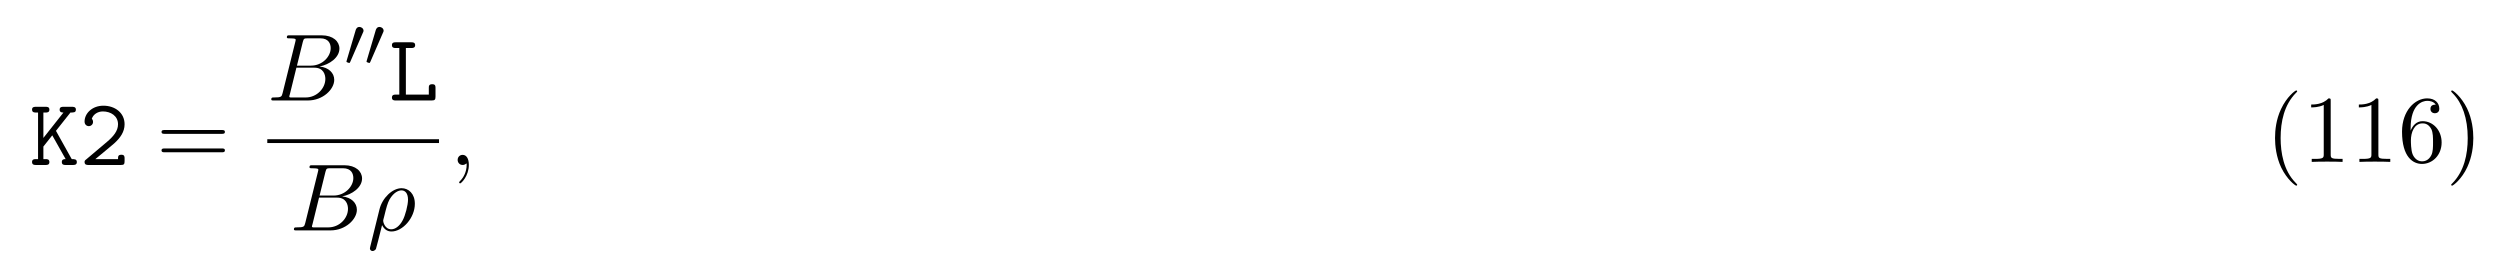
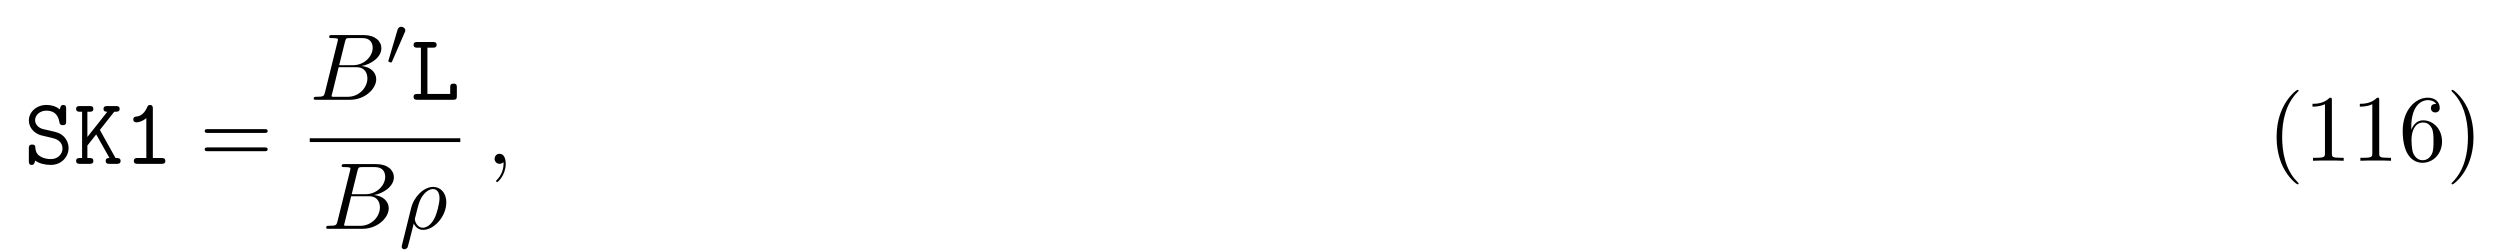
- <svg xmlns="http://www.w3.org/2000/svg" xmlns:xlink="http://www.w3.org/1999/xlink" height="29pt" viewBox="0 0 286 29" width="286pt">
+ <svg xmlns="http://www.w3.org/2000/svg" xmlns:xlink="http://www.w3.org/1999/xlink" height="29pt" viewBox="0 0 288 29" width="288pt">
  <symbol id="a" overflow="visible">
+     <path d="m3.234-2.984c.297.062 1.203.281 1.203 1.234 0 .562-.469 1.203-1.328 1.203-.312 0-.844-.047-1.281-.344-.453-.281-.5-.75-.516-.938 0-.188-.016-.391-.359-.391-.391 0-.391.234-.391.453v1.438c0 .172 0 .453.328.453.25 0 .312-.156.406-.5.438.328 1.109.5 1.797.5 1.266 0 2.047-.969 2.047-1.938 0-.703-.391-1.156-.516-1.297-.453-.438-.75-.516-1.594-.703l-.875-.203c-.469-.125-.875-.516-.875-1.016 0-.562.531-1.094 1.297-1.094 1.297 0 1.453 1.031 1.516 1.375.047.234.156.297.375.297.391 0 .391-.219.391-.438v-1.453c0-.172 0-.438-.328-.438-.266 0-.328.188-.406.516-.453-.391-1.031-.516-1.531-.516-1.203 0-2.031.859-2.031 1.781 0 .734.5 1.453 1.406 1.719.047.016 1.109.266 1.266.297zm0 0" />
+   </symbol>
+   <symbol id="b" overflow="visible">
    <path d="m3.016-3.906 1.656-2.094c.391 0 .625 0 .625-.344 0-.312-.297-.312-.453-.312h-.969c-.156 0-.438 0-.438.328s.297.328.438.328l-2.297 2.906v-2.906h.25c.156 0 .438 0 .438-.328s-.266-.328-.438-.328h-1.094c-.172 0-.453 0-.453.312 0 .344.281.344.453.344h.234v5.328h-.234c-.172 0-.453 0-.453.328 0 .344.281.344.453.344h1.094c.156 0 .438 0 .438-.328 0-.344-.266-.344-.438-.344h-.25v-1.438l1.016-1.281 1.531 2.719c-.156 0-.438 0-.438.328 0 .344.266.344.453.344h.812c.156 0 .453 0 .453-.328 0-.344-.266-.344-.578-.344-.016-.031-.062-.109-.078-.125zm0 0" />
  </symbol>
-   <symbol id="b" overflow="visible">
-     <path d="m.734-.625c-.109.078-.172.141-.172.281 0 .344.281.344.453.344h3.703c.359 0 .422-.094.422-.453v-.281c0-.203 0-.438-.359-.438-.391 0-.391.203-.391.5h-2.594c.641-.547 1.688-1.375 2.156-1.797.688-.625 1.188-1.312 1.188-2.188 0-1.312-1.094-2.125-2.422-2.125-1.297 0-2.156.891-2.156 1.812 0 .406.312.531.5.531.219 0 .469-.188.469-.484 0-.141-.047-.281-.141-.359.156-.5.672-.844 1.266-.844.906 0 1.734.516 1.734 1.469 0 .766-.531 1.391-1.25 2zm0 0" />
+   <symbol id="c" overflow="visible">
+     <path d="m3.391-6.344c0-.172 0-.438-.328-.438-.203 0-.266.125-.328.266-.406.922-.984 1.047-1.188 1.062-.172.016-.406.031-.406.344 0 .266.203.328.359.328.219 0 .656-.078 1.141-.484v4.594h-1c-.172 0-.438 0-.438.344 0 .328.281.328.438.328h2.75c.156 0 .438 0 .438-.328 0-.344-.266-.344-.438-.344h-1zm0 0" />
  </symbol>
-   <symbol id="c" overflow="visible">
+   <symbol id="d" overflow="visible">
    <path d="m1.938-6h.609c.156 0 .453 0 .453-.328s-.281-.328-.453-.328h-1.766c-.172 0-.438 0-.438.328s.281.328.438.328h.406v5.328h-.406c-.172 0-.438 0-.438.344 0 .328.281.328.438.328h4.109c.359 0 .438-.094.438-.453v-.969c0-.219 0-.438-.375-.438-.391 0-.391.219-.391.438v.75h-2.625zm0 0" />
  </symbol>
-   <symbol id="d" overflow="visible">
+   <symbol id="e" overflow="visible">
    <path d="m7.5-3.562c.156 0 .359 0 .359-.219s-.203-.219-.359-.219h-6.531c-.156 0-.359 0-.359.219s.203.219.375.219zm0 2.109c.156 0 .359 0 .359-.219s-.203-.219-.359-.219h-6.516c-.172 0-.375 0-.375.219s.203.219.359.219zm0 0" />
  </symbol>
-   <symbol id="e" overflow="visible">
+   <symbol id="f" overflow="visible">
    <path d="m3.609 2.625c0-.047 0-.062-.188-.25-1.359-1.375-1.703-3.438-1.703-5.094 0-1.906.406-3.797 1.75-5.172.141-.125.141-.141.141-.188 0-.062-.047-.094-.109-.094-.109 0-1.094.734-1.734 2.125-.562 1.188-.688 2.406-.688 3.328 0 .844.125 2.156.719 3.391.656 1.344 1.594 2.047 1.703 2.047.062 0 .109-.031.109-.094zm0 0" />
  </symbol>
-   <symbol id="f" overflow="visible">
+   <symbol id="g" overflow="visible">
    <path d="m3.203-6.984c0-.25 0-.281-.25-.281-.672.703-1.641.703-1.984.703v.328c.219 0 .859 0 1.438-.281v5.656c0 .391-.047.516-1.016.516h-.359v.344c.391-.031 1.328-.031 1.766-.031s1.391 0 1.766.031v-.344h-.344c-.984 0-1.016-.109-1.016-.516zm0 0" />
  </symbol>
-   <symbol id="g" overflow="visible">
+   <symbol id="h" overflow="visible">
    <path d="m1.438-3.578v-.266c0-2.75 1.359-3.141 1.906-3.141.266 0 .719.062.969.438-.172 0-.609 0-.609.484 0 .344.266.5.5.5.188 0 .516-.094.516-.516 0-.656-.484-1.188-1.391-1.188-1.391 0-2.875 1.406-2.875 3.812 0 2.922 1.266 3.688 2.281 3.688 1.219 0 2.25-1.016 2.25-2.453 0-1.391-.969-2.438-2.188-2.438-.734 0-1.141.562-1.359 1.078zm1.297 3.516c-.688 0-1.016-.656-1.078-.828-.188-.5-.188-1.375-.188-1.578 0-.844.344-1.938 1.328-1.938.172 0 .672 0 1.016.672.188.406.188.969.188 1.5 0 .516 0 1.062-.188 1.453-.328.656-.828.719-1.078.719zm0 0" />
  </symbol>
-   <symbol id="h" overflow="visible">
+   <symbol id="i" overflow="visible">
    <path d="m3.156-2.719c0-.859-.125-2.172-.719-3.406-.656-1.344-1.594-2.047-1.703-2.047-.062 0-.109.031-.109.094 0 .047 0 .062.203.266 1.062 1.078 1.688 2.812 1.688 5.094 0 1.859-.406 3.781-1.75 5.156-.141.125-.141.141-.141.188 0 .062.047.094.109.094.109 0 1.094-.734 1.734-2.125.547-1.188.688-2.406.688-3.312zm0 0" />
  </symbol>
-   <symbol id="i" overflow="visible">
+   <symbol id="j" overflow="visible">
    <path d="m1.75-.844c-.109.422-.141.5-1 .5-.188 0-.297 0-.297.219 0 .125.109.125.297.125h3.891c1.734 0 3.016-1.281 3.016-2.359 0-.781-.625-1.422-1.688-1.531 1.125-.203 2.281-1.016 2.281-2.047 0-.812-.719-1.516-2.031-1.516h-3.672c-.203 0-.312 0-.312.219 0 .125.094.125.312.125.016 0 .219 0 .406.016.203.031.297.031.297.172 0 .047-.016.078-.047.219zm1.641-3.141.672-2.719c.109-.375.125-.406.594-.406h1.406c.969 0 1.188.641 1.188 1.125 0 .953-.938 2-2.266 2zm-.484 3.641c-.156 0-.188 0-.25 0-.109-.016-.141-.031-.141-.109 0-.031 0-.062.062-.25l.75-3.047h2.062c1.047 0 1.25.812 1.25 1.281 0 1.078-.969 2.125-2.25 2.125zm0 0" />
  </symbol>
-   <symbol id="j" overflow="visible">
+   <symbol id="k" overflow="visible">
    <path d="m.359 1.891c-.031.125-.031.156-.031.172 0 .156.125.297.297.297.234 0 .375-.203.391-.234.047-.094.406-1.562.703-2.734.219.438.562.734 1.078.734 1.266 0 2.672-1.547 2.672-3.172 0-1.156-.719-1.781-1.516-1.781-1.047 0-2.203 1.094-2.531 2.422zm2.422-2.016c-.766 0-.938-.875-.938-.969 0-.047.047-.266.094-.406.297-1.219.406-1.609.641-2.047.469-.797 1.016-1.031 1.359-1.031.406 0 .75.312.75 1.062 0 .609-.312 1.828-.609 2.359-.359.688-.875 1.031-1.297 1.031zm0 0" />
  </symbol>
-   <symbol id="k" overflow="visible">
+   <symbol id="l" overflow="visible">
    <path d="m2.219-.016c0-.719-.281-1.141-.703-1.141-.359 0-.578.266-.578.578 0 .297.219.578.578.578.125 0 .266-.047.375-.141.047-.016.047-.031.062-.031s.016.016.016.156c0 .812-.375 1.469-.734 1.828-.125.125-.125.141-.125.172 0 .078.062.125.109.125.125 0 1-.844 1-2.125zm0 0" />
  </symbol>
-   <symbol id="l" overflow="visible">
+   <symbol id="m" overflow="visible">
    <path d="m2.109-3.781c.047-.094.078-.156.078-.234 0-.266-.25-.438-.469-.438-.312 0-.406.281-.438.391l-1.016 3.438c-.031.094-.031.109-.031.125 0 .062.047.078.125.109.156.062.172.062.188.062s.062 0 .125-.141zm0 0" />
  </symbol>
  <g>
-     <use x="3.385" xlink:href="#a" y="18.874" />
-     <use x="9.112" xlink:href="#b" y="18.874" />
+     <use x="2.761" xlink:href="#a" y="18.874" />
+     <use x="8.488" xlink:href="#b" y="18.874" />
+     <use x="14.216" xlink:href="#c" y="18.874" />
  </g>
-   <use x="17.87" xlink:href="#d" y="18.874" />
-   <use x="30.58" xlink:href="#i" y="11.494" />
+   <use x="22.973" xlink:href="#e" y="18.874" />
+   <use x="35.684" xlink:href="#j" y="11.494" />
+   <use x="44.505" xlink:href="#m" y="7.535" />
+   <use x="47.301" xlink:href="#d" y="11.494" />
+   <path d="m.001.001h17.344" fill="none" stroke="#000" stroke-miterlimit="10" stroke-width=".436" transform="matrix(1 0 0 -1 35.683 16.146)" />
+   <use x="37.125" xlink:href="#j" y="26.357" />
+   <use x="45.945" xlink:href="#k" y="26.357" />
+   <use x="56.041" xlink:href="#l" y="18.874" />
  <g>
-     <use x="39.402" xlink:href="#l" y="7.535" />
-     <use x="41.699" xlink:href="#l" y="7.535" />
-   </g>
-   <use x="44.494" xlink:href="#c" y="11.494" />
-   <path d="m-.002.001h19.645" fill="none" stroke="#000" stroke-miterlimit="10" stroke-width=".436" transform="matrix(1 0 0 -1 30.58 16.146)" />
-   <use x="33.17" xlink:href="#i" y="26.357" />
-   <use x="41.99" xlink:href="#j" y="26.357" />
-   <use x="51.417" xlink:href="#k" y="18.874" />
-   <g>
-     <use x="259.186" xlink:href="#e" y="18.52" />
-     <use x="263.429" xlink:href="#f" y="18.52" />
-     <use x="268.883" xlink:href="#f" y="18.52" />
-     <use x="274.338" xlink:href="#g" y="18.52" />
-     <use x="279.792" xlink:href="#h" y="18.52" />
+     <use x="261.186" xlink:href="#f" y="18.52" />
+     <use x="265.429" xlink:href="#g" y="18.52" />
+     <use x="270.883" xlink:href="#g" y="18.52" />
+     <use x="276.338" xlink:href="#h" y="18.52" />
+     <use x="281.792" xlink:href="#i" y="18.52" />
  </g>
</svg>
